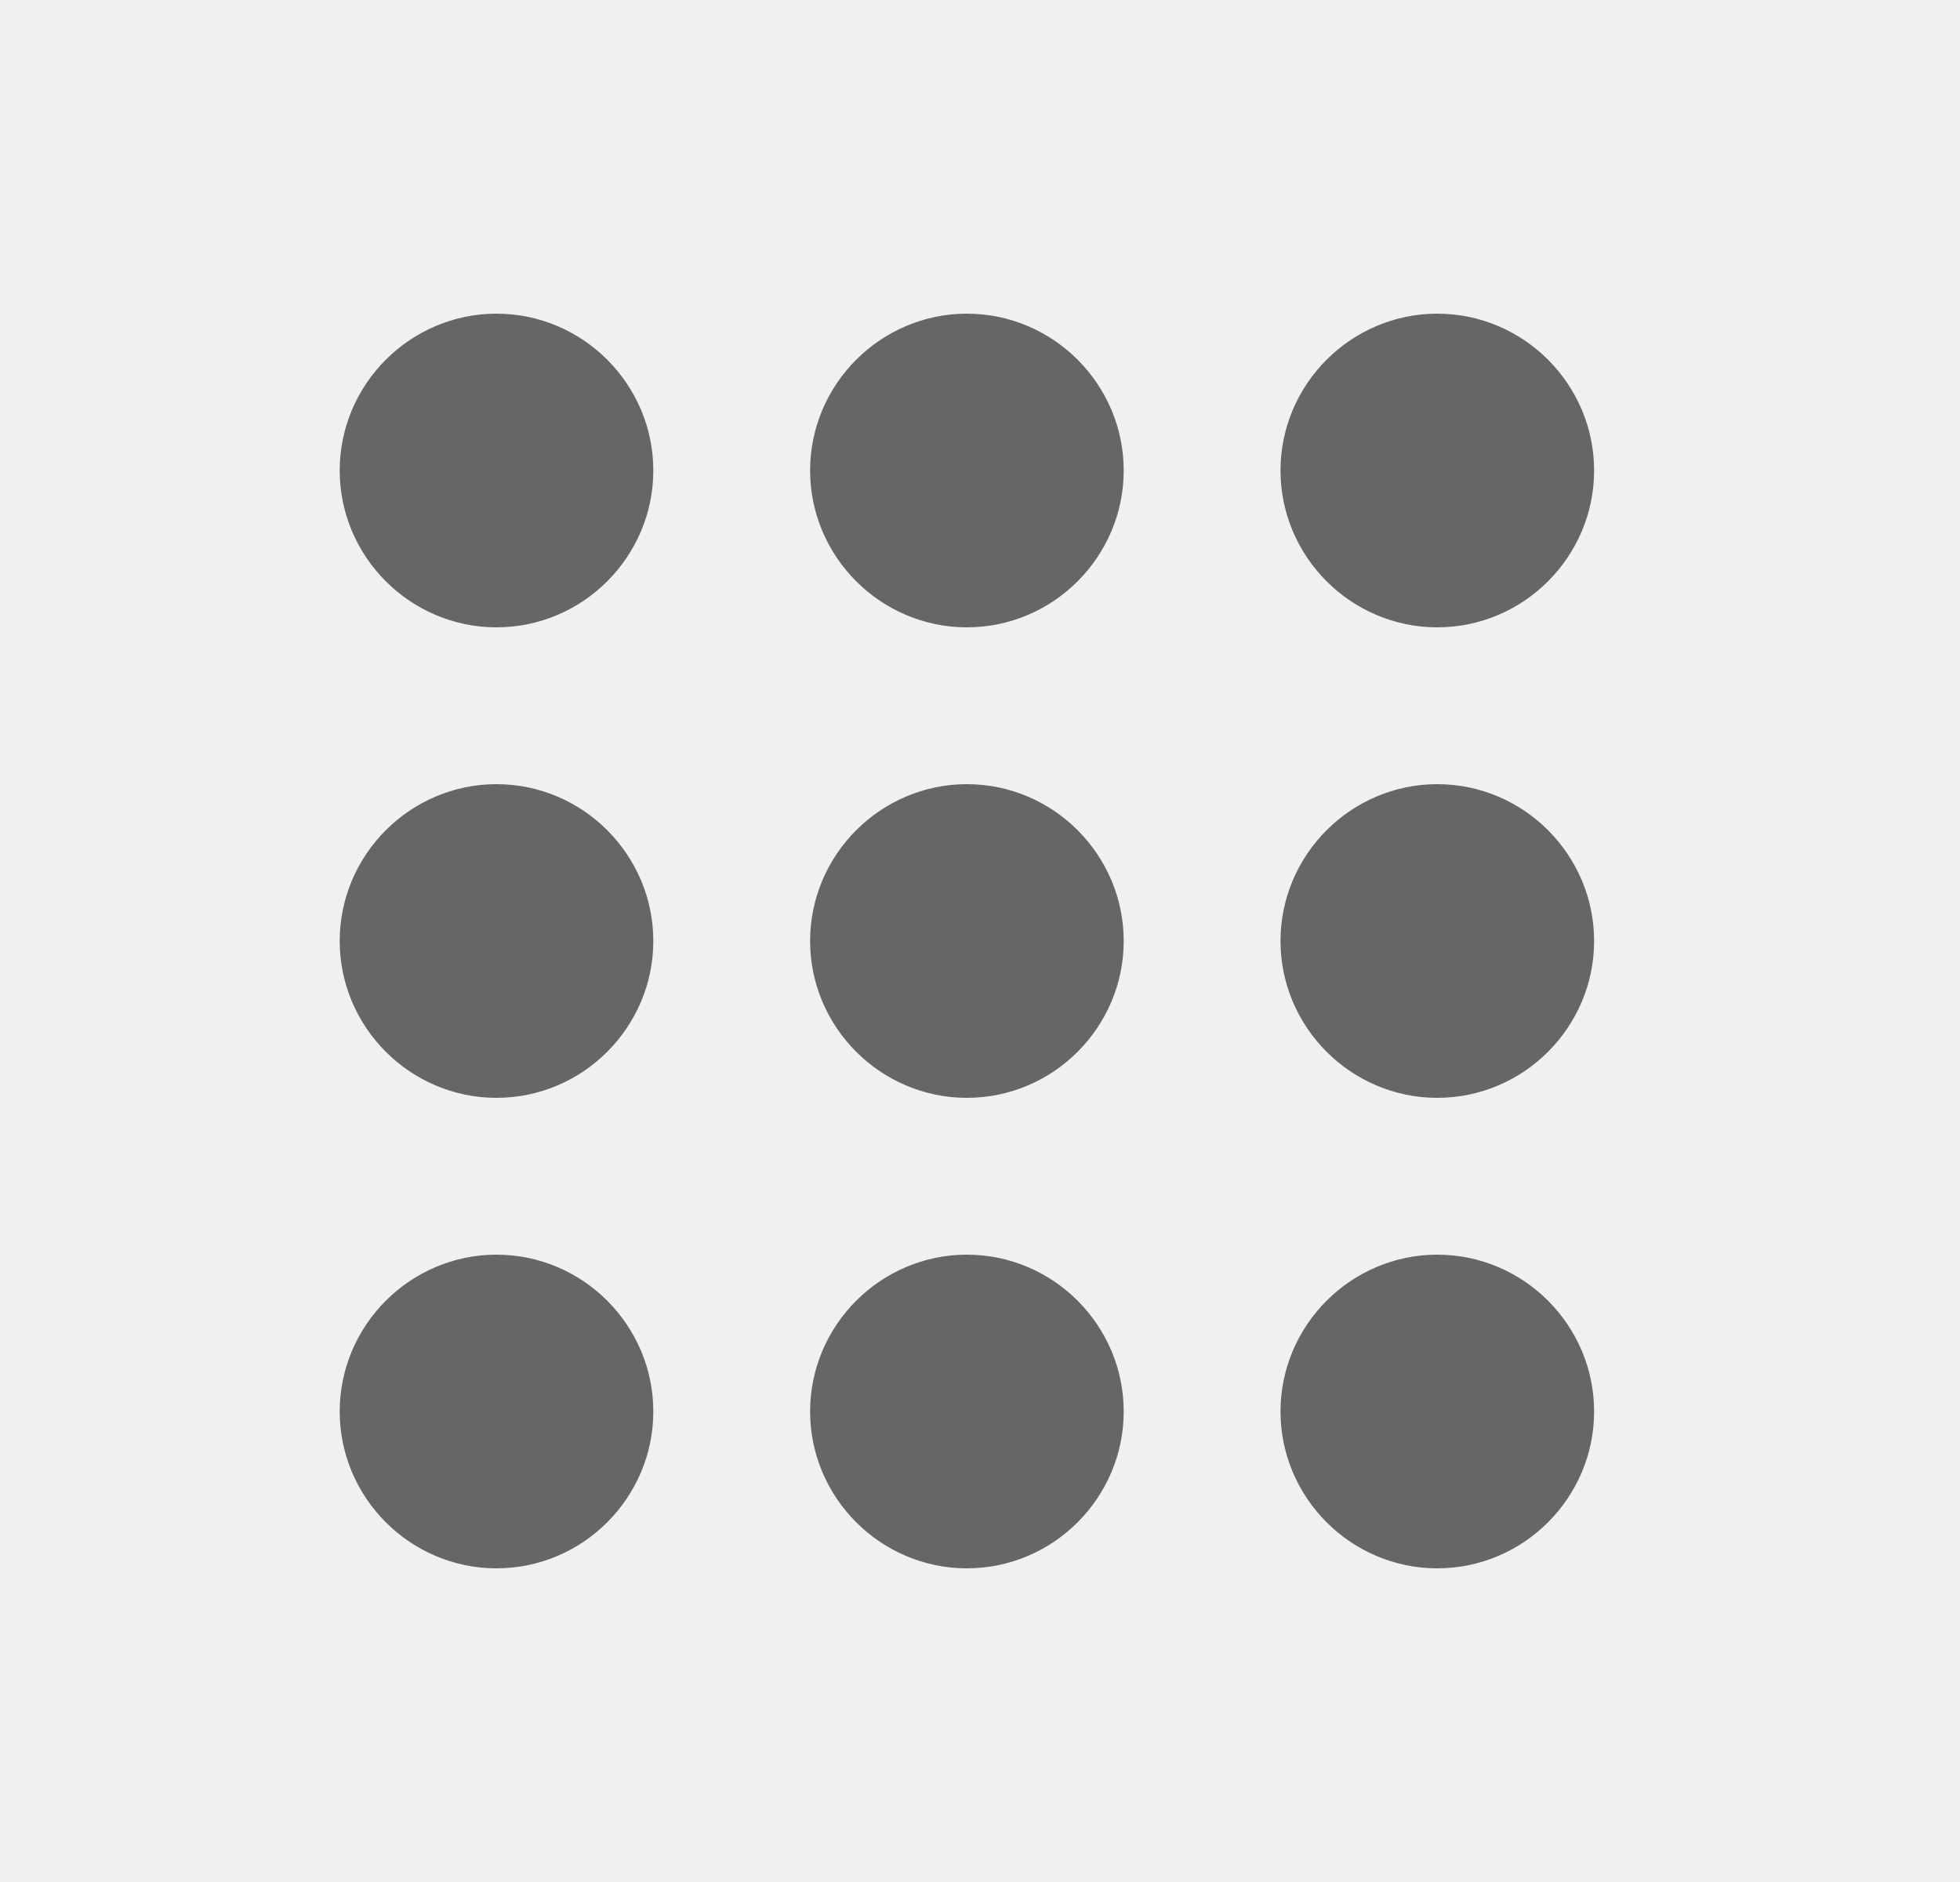
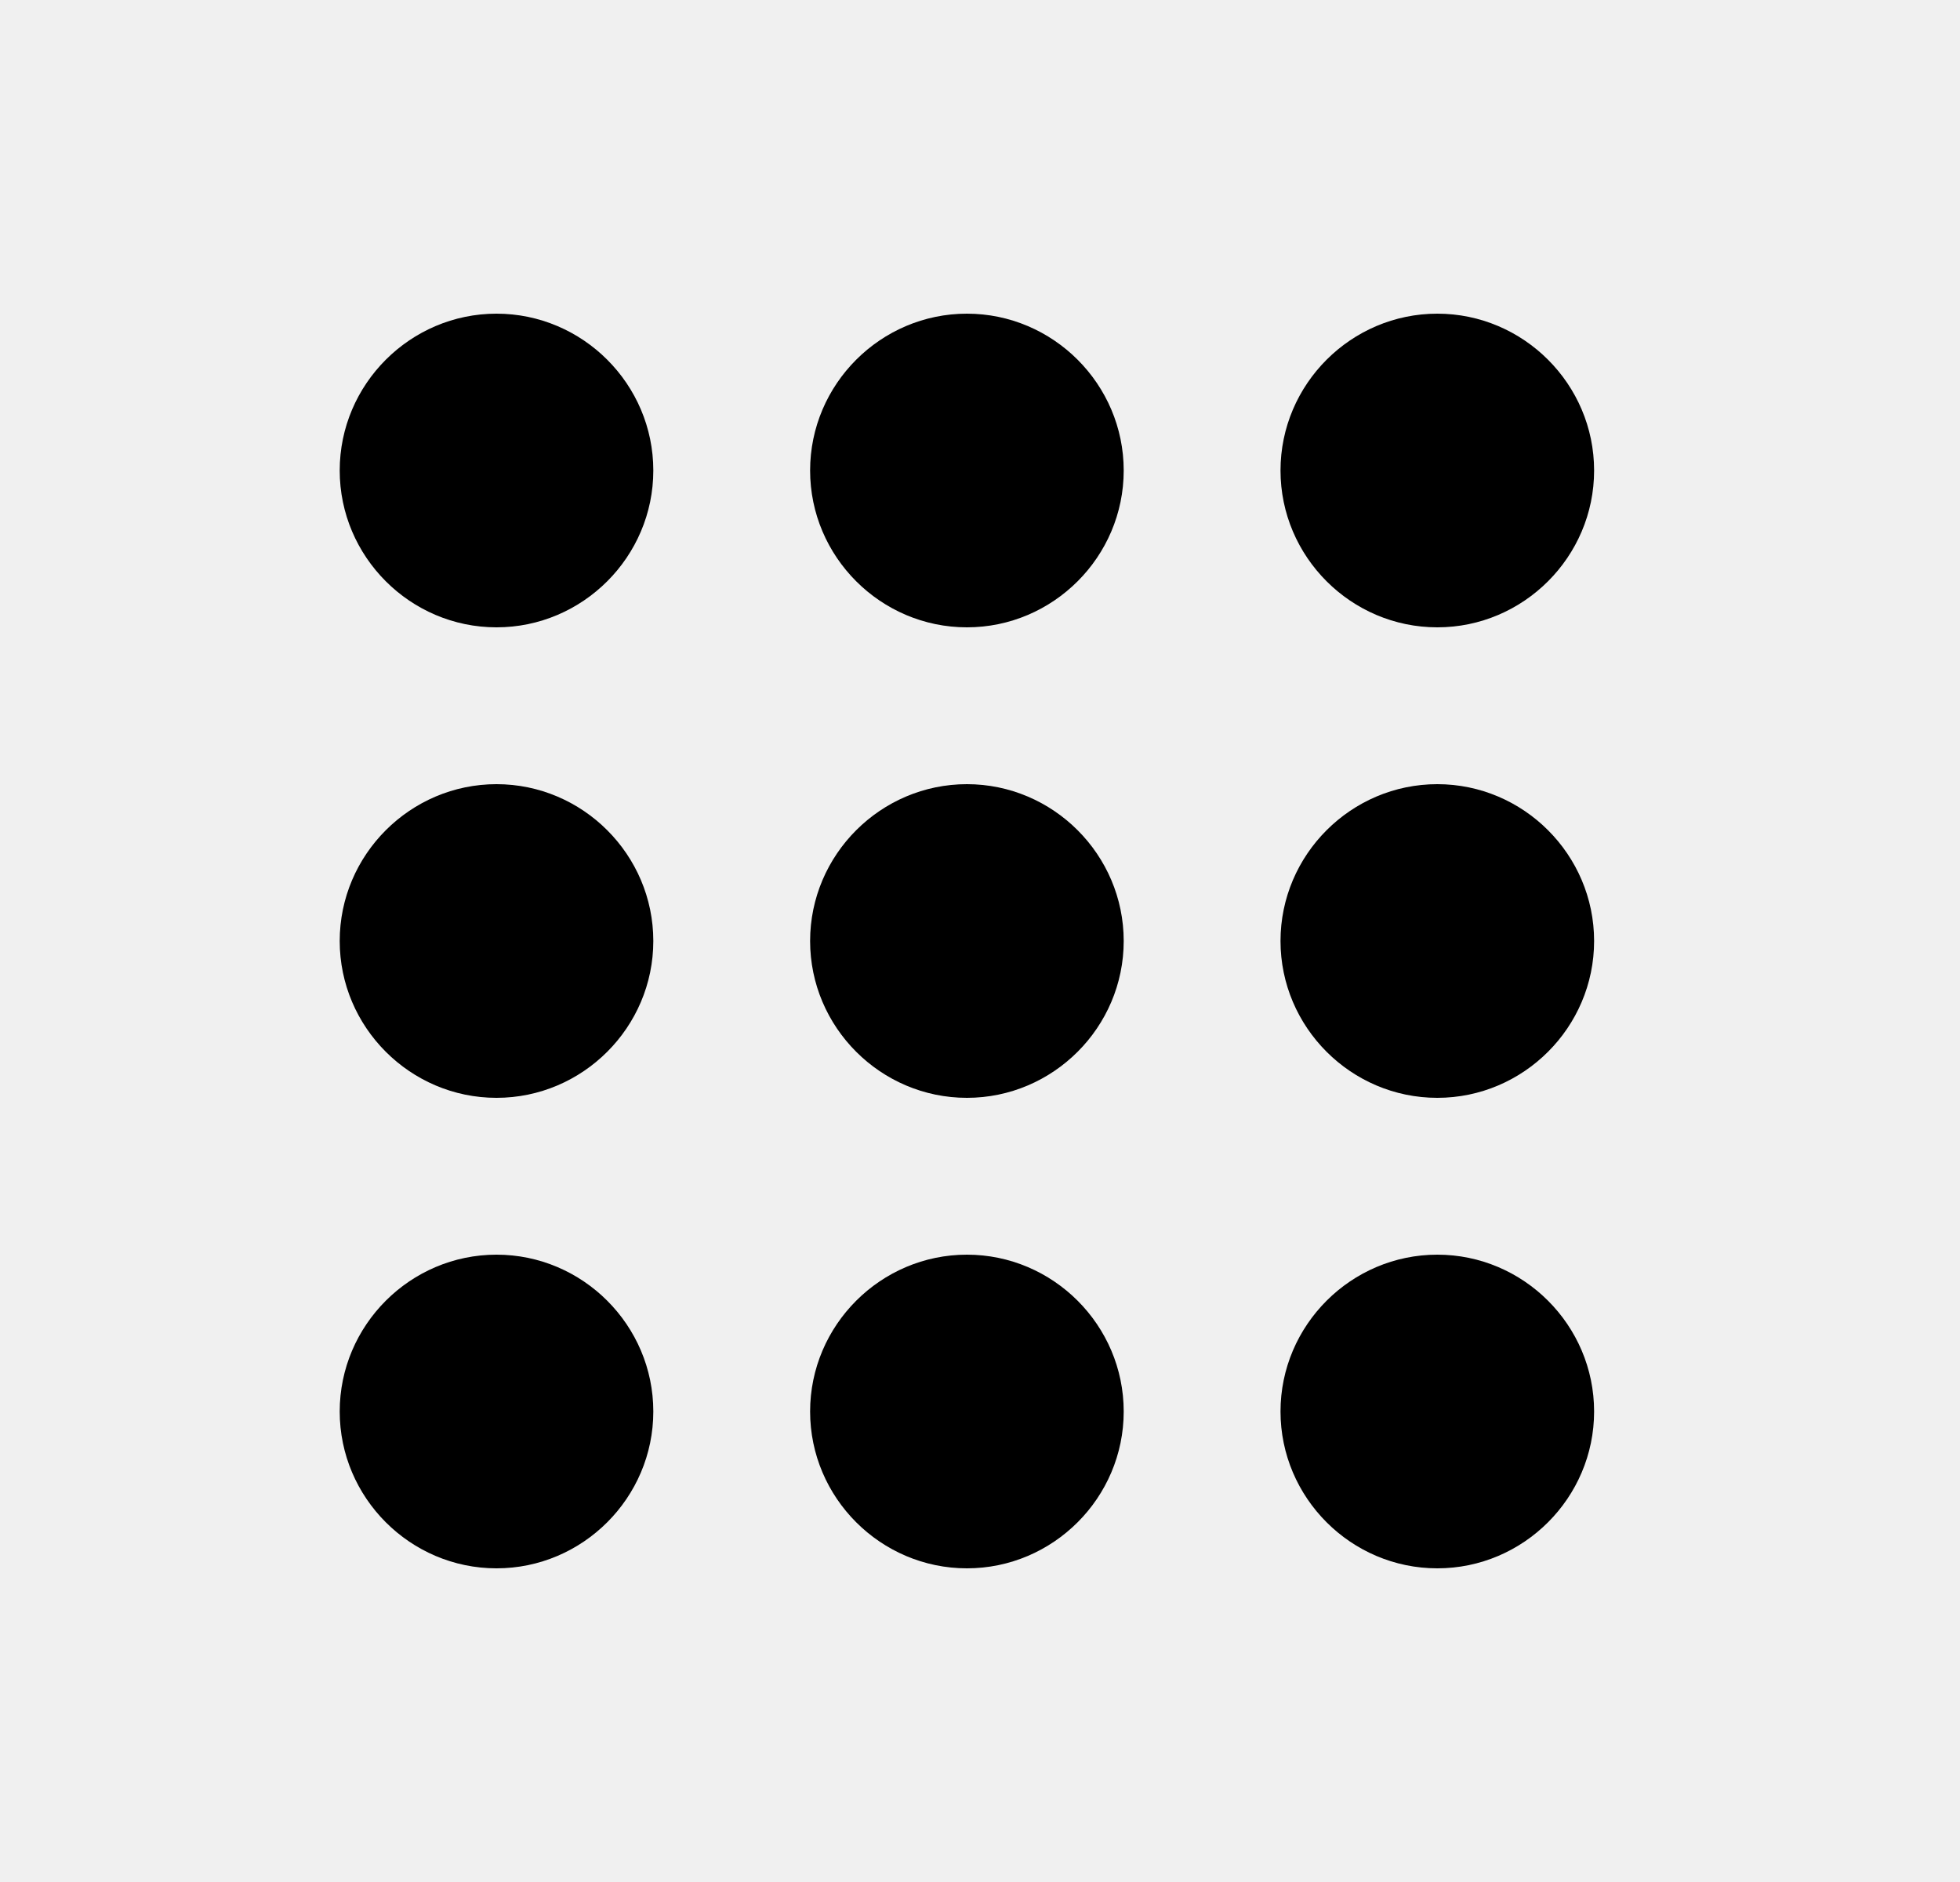
<svg xmlns="http://www.w3.org/2000/svg" width="25" height="24" viewBox="0 0 25 24" fill="none">
  <g id="Market" clip-path="url(#clip0_2564_115296)">
    <g id="Vector">
-       <path d="M8.333 18C8.333 19.1 7.433 20 6.333 20C5.233 20 4.333 19.1 4.333 18C4.333 16.9 5.233 16 6.333 16C7.433 16 8.333 16.9 8.333 18ZM6.333 10C5.233 10 4.333 10.9 4.333 12C4.333 13.1 5.233 14 6.333 14C7.433 14 8.333 13.1 8.333 12C8.333 10.9 7.433 10 6.333 10ZM6.333 4C5.233 4 4.333 4.9 4.333 6C4.333 7.1 5.233 8 6.333 8C7.433 8 8.333 7.1 8.333 6C8.333 4.9 7.433 4 6.333 4ZM12.333 8C13.433 8 14.333 7.1 14.333 6C14.333 4.9 13.433 4 12.333 4C11.233 4 10.333 4.9 10.333 6C10.333 7.1 11.233 8 12.333 8ZM12.333 10C11.233 10 10.333 10.9 10.333 12C10.333 13.1 11.233 14 12.333 14C13.433 14 14.333 13.1 14.333 12C14.333 10.9 13.433 10 12.333 10ZM12.333 16C11.233 16 10.333 16.9 10.333 18C10.333 19.1 11.233 20 12.333 20C13.433 20 14.333 19.1 14.333 18C14.333 16.9 13.433 16 12.333 16Z" fill="#666666" />
-       <path d="M20.333 6C20.333 7.1 19.433 8 18.333 8C17.233 8 16.333 7.1 16.333 6C16.333 4.9 17.233 4 18.333 4C19.433 4 20.333 4.9 20.333 6Z" fill="#666666" />
-       <path d="M16.333 12C16.333 10.9 17.233 10 18.333 10C19.433 10 20.333 10.9 20.333 12C20.333 13.1 19.433 14 18.333 14C17.233 14 16.333 13.1 16.333 12Z" fill="#666666" />
-       <path d="M16.333 18C16.333 16.9 17.233 16 18.333 16C19.433 16 20.333 16.9 20.333 18C20.333 19.1 19.433 20 18.333 20C17.233 20 16.333 19.1 16.333 18Z" fill="#666666" />
+       <path d="M8.333 18C8.333 19.1 7.433 20 6.333 20C5.233 20 4.333 19.1 4.333 18C4.333 16.9 5.233 16 6.333 16C7.433 16 8.333 16.9 8.333 18ZM6.333 10C5.233 10 4.333 10.9 4.333 12C4.333 13.1 5.233 14 6.333 14C7.433 14 8.333 13.1 8.333 12C8.333 10.9 7.433 10 6.333 10ZM6.333 4C5.233 4 4.333 4.9 4.333 6C4.333 7.1 5.233 8 6.333 8C7.433 8 8.333 7.1 8.333 6C8.333 4.9 7.433 4 6.333 4ZM12.333 8C13.433 8 14.333 7.1 14.333 6C14.333 4.9 13.433 4 12.333 4C11.233 4 10.333 4.9 10.333 6C10.333 7.1 11.233 8 12.333 8ZM12.333 10C11.233 10 10.333 10.9 10.333 12C10.333 13.1 11.233 14 12.333 14C13.433 14 14.333 13.1 14.333 12C14.333 10.9 13.433 10 12.333 10ZM12.333 16C11.233 16 10.333 16.9 10.333 18C10.333 19.1 11.233 20 12.333 20C13.433 20 14.333 19.1 14.333 18C14.333 16.9 13.433 16 12.333 16Z" fill="currentColor" />
+       <path d="M20.333 6C20.333 7.1 19.433 8 18.333 8C17.233 8 16.333 7.1 16.333 6C16.333 4.9 17.233 4 18.333 4C19.433 4 20.333 4.9 20.333 6Z" fill="currentColor" />
+       <path d="M16.333 12C16.333 10.9 17.233 10 18.333 10C19.433 10 20.333 10.9 20.333 12C20.333 13.1 19.433 14 18.333 14C17.233 14 16.333 13.1 16.333 12Z" fill="currentColor" />
+       <path d="M16.333 18C16.333 16.9 17.233 16 18.333 16C19.433 16 20.333 16.9 20.333 18C20.333 19.1 19.433 20 18.333 20C17.233 20 16.333 19.1 16.333 18Z" fill="currentColor" />
    </g>
  </g>
  <defs>
    <clipPath id="clip0_2564_115296">
      <rect width="24" height="24" fill="white" transform="translate(0.333252)" />
    </clipPath>
  </defs>
</svg>
